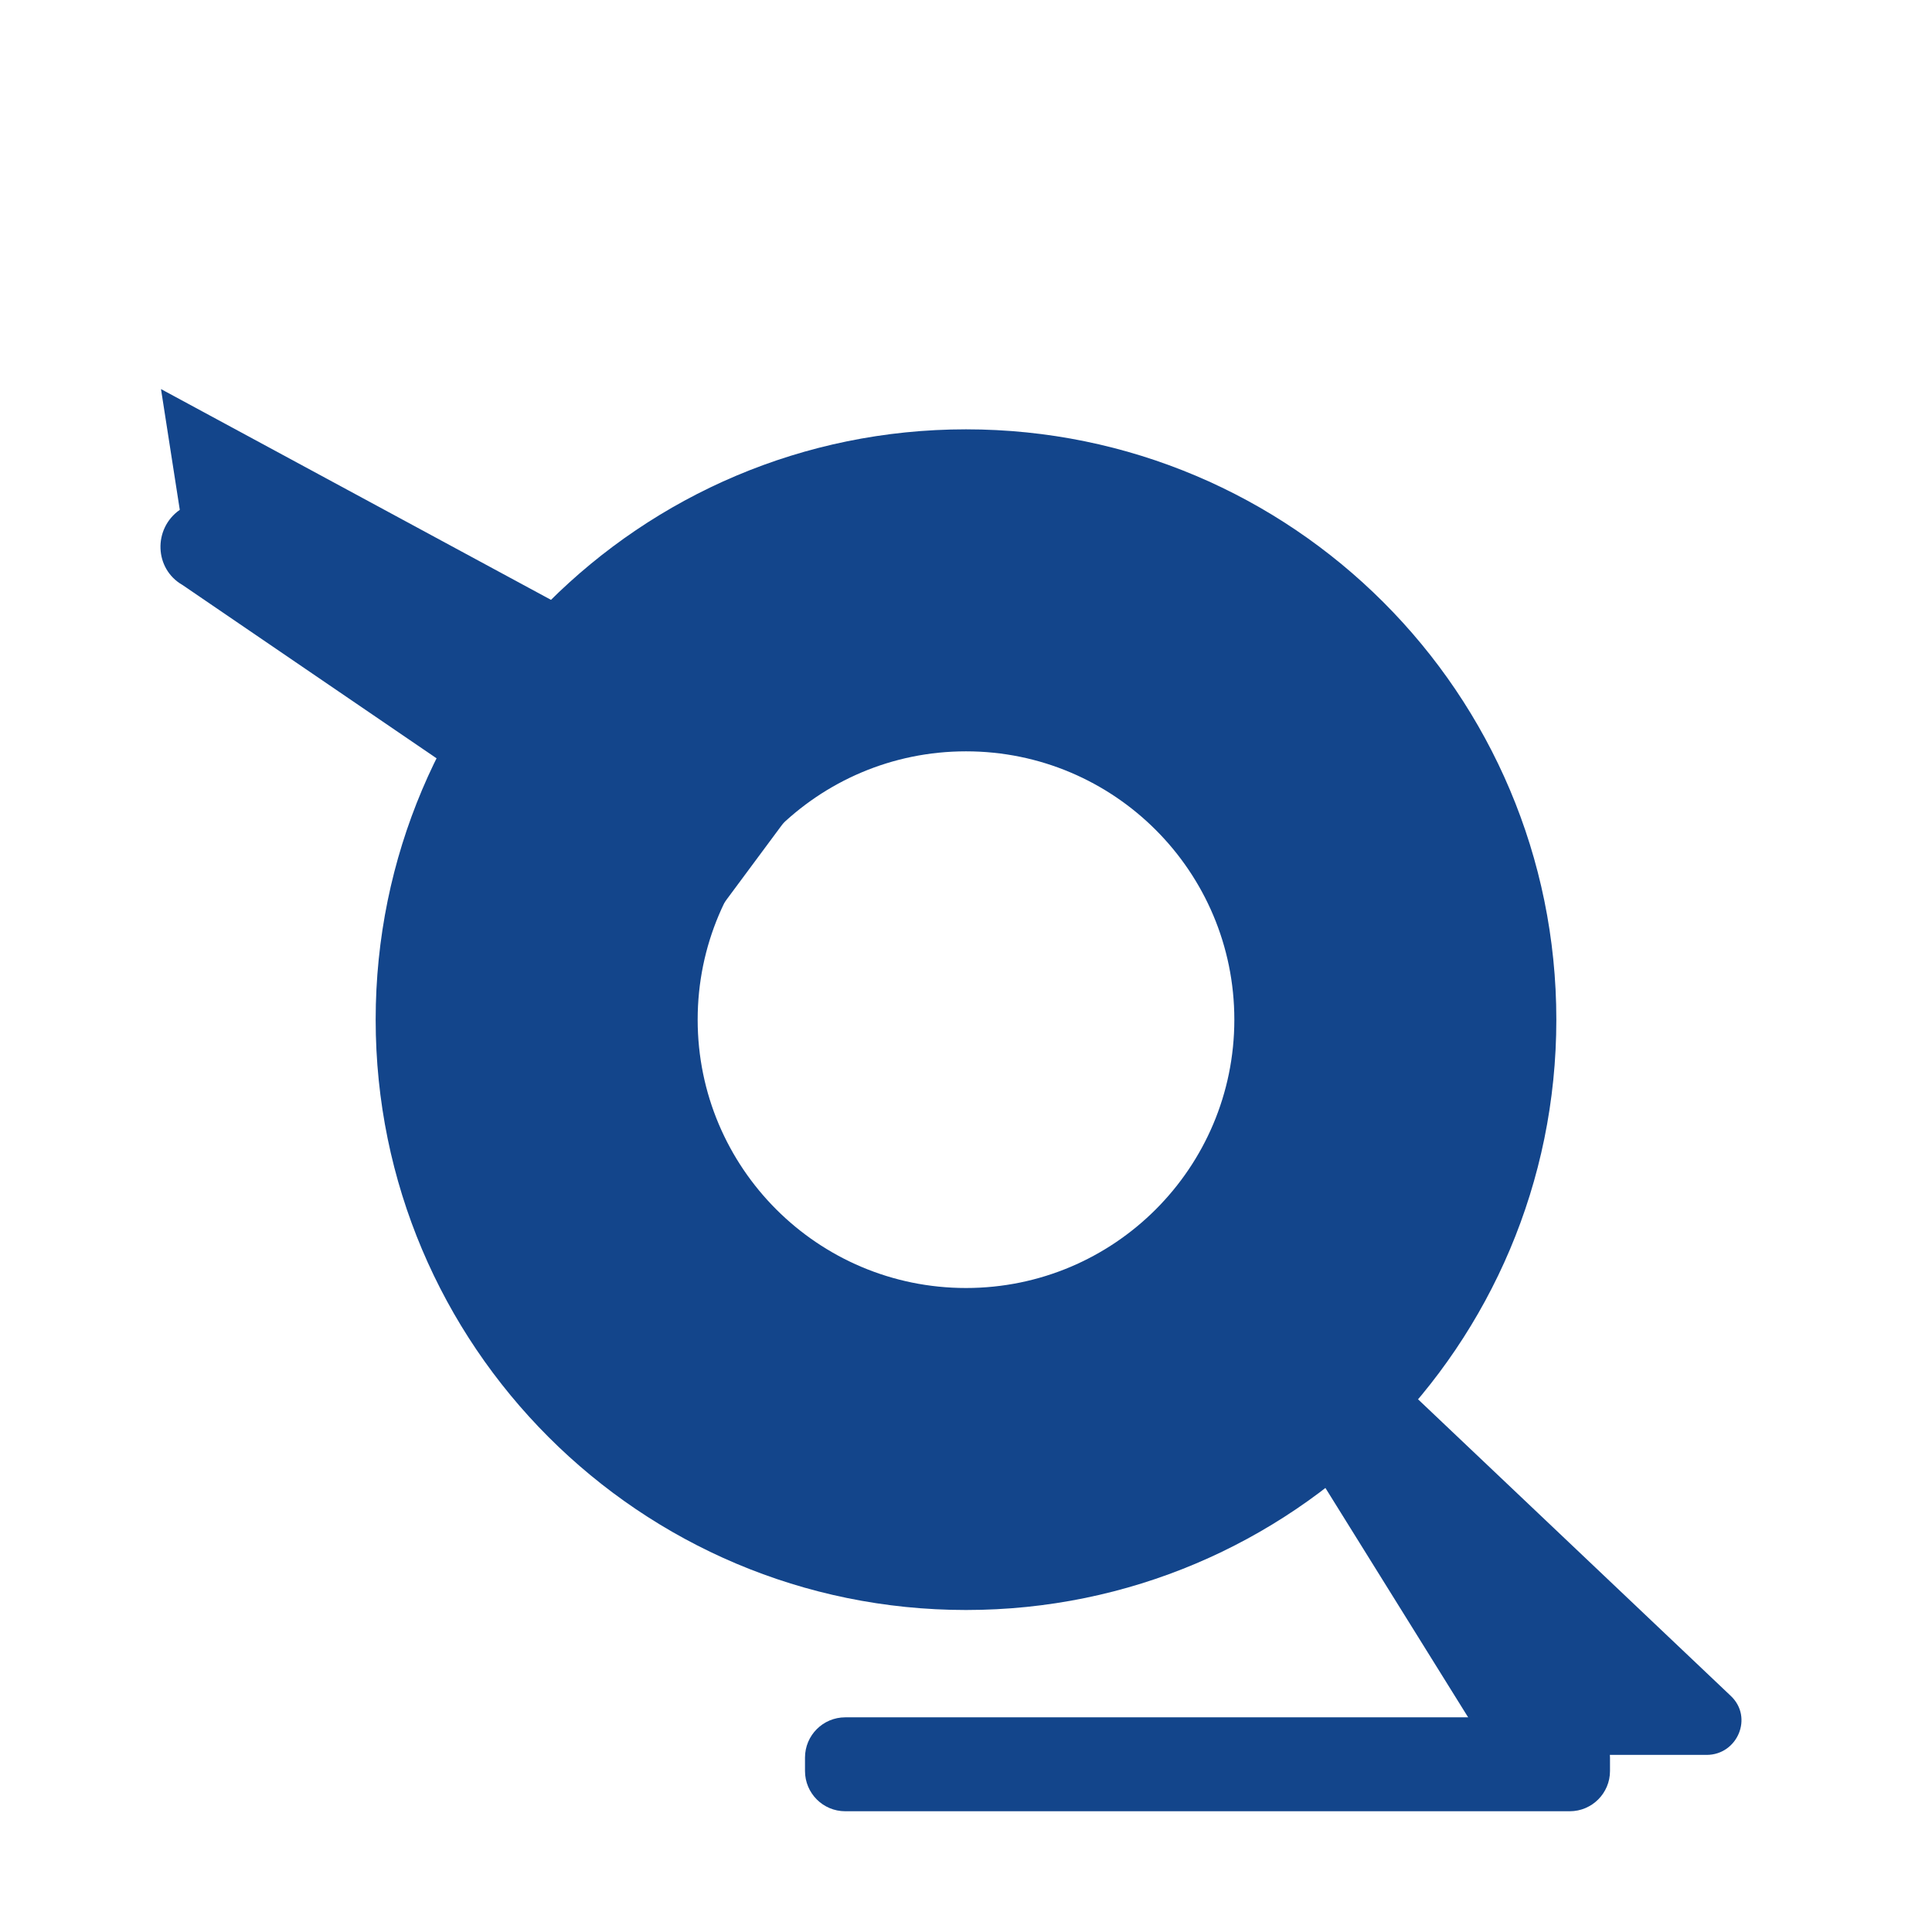
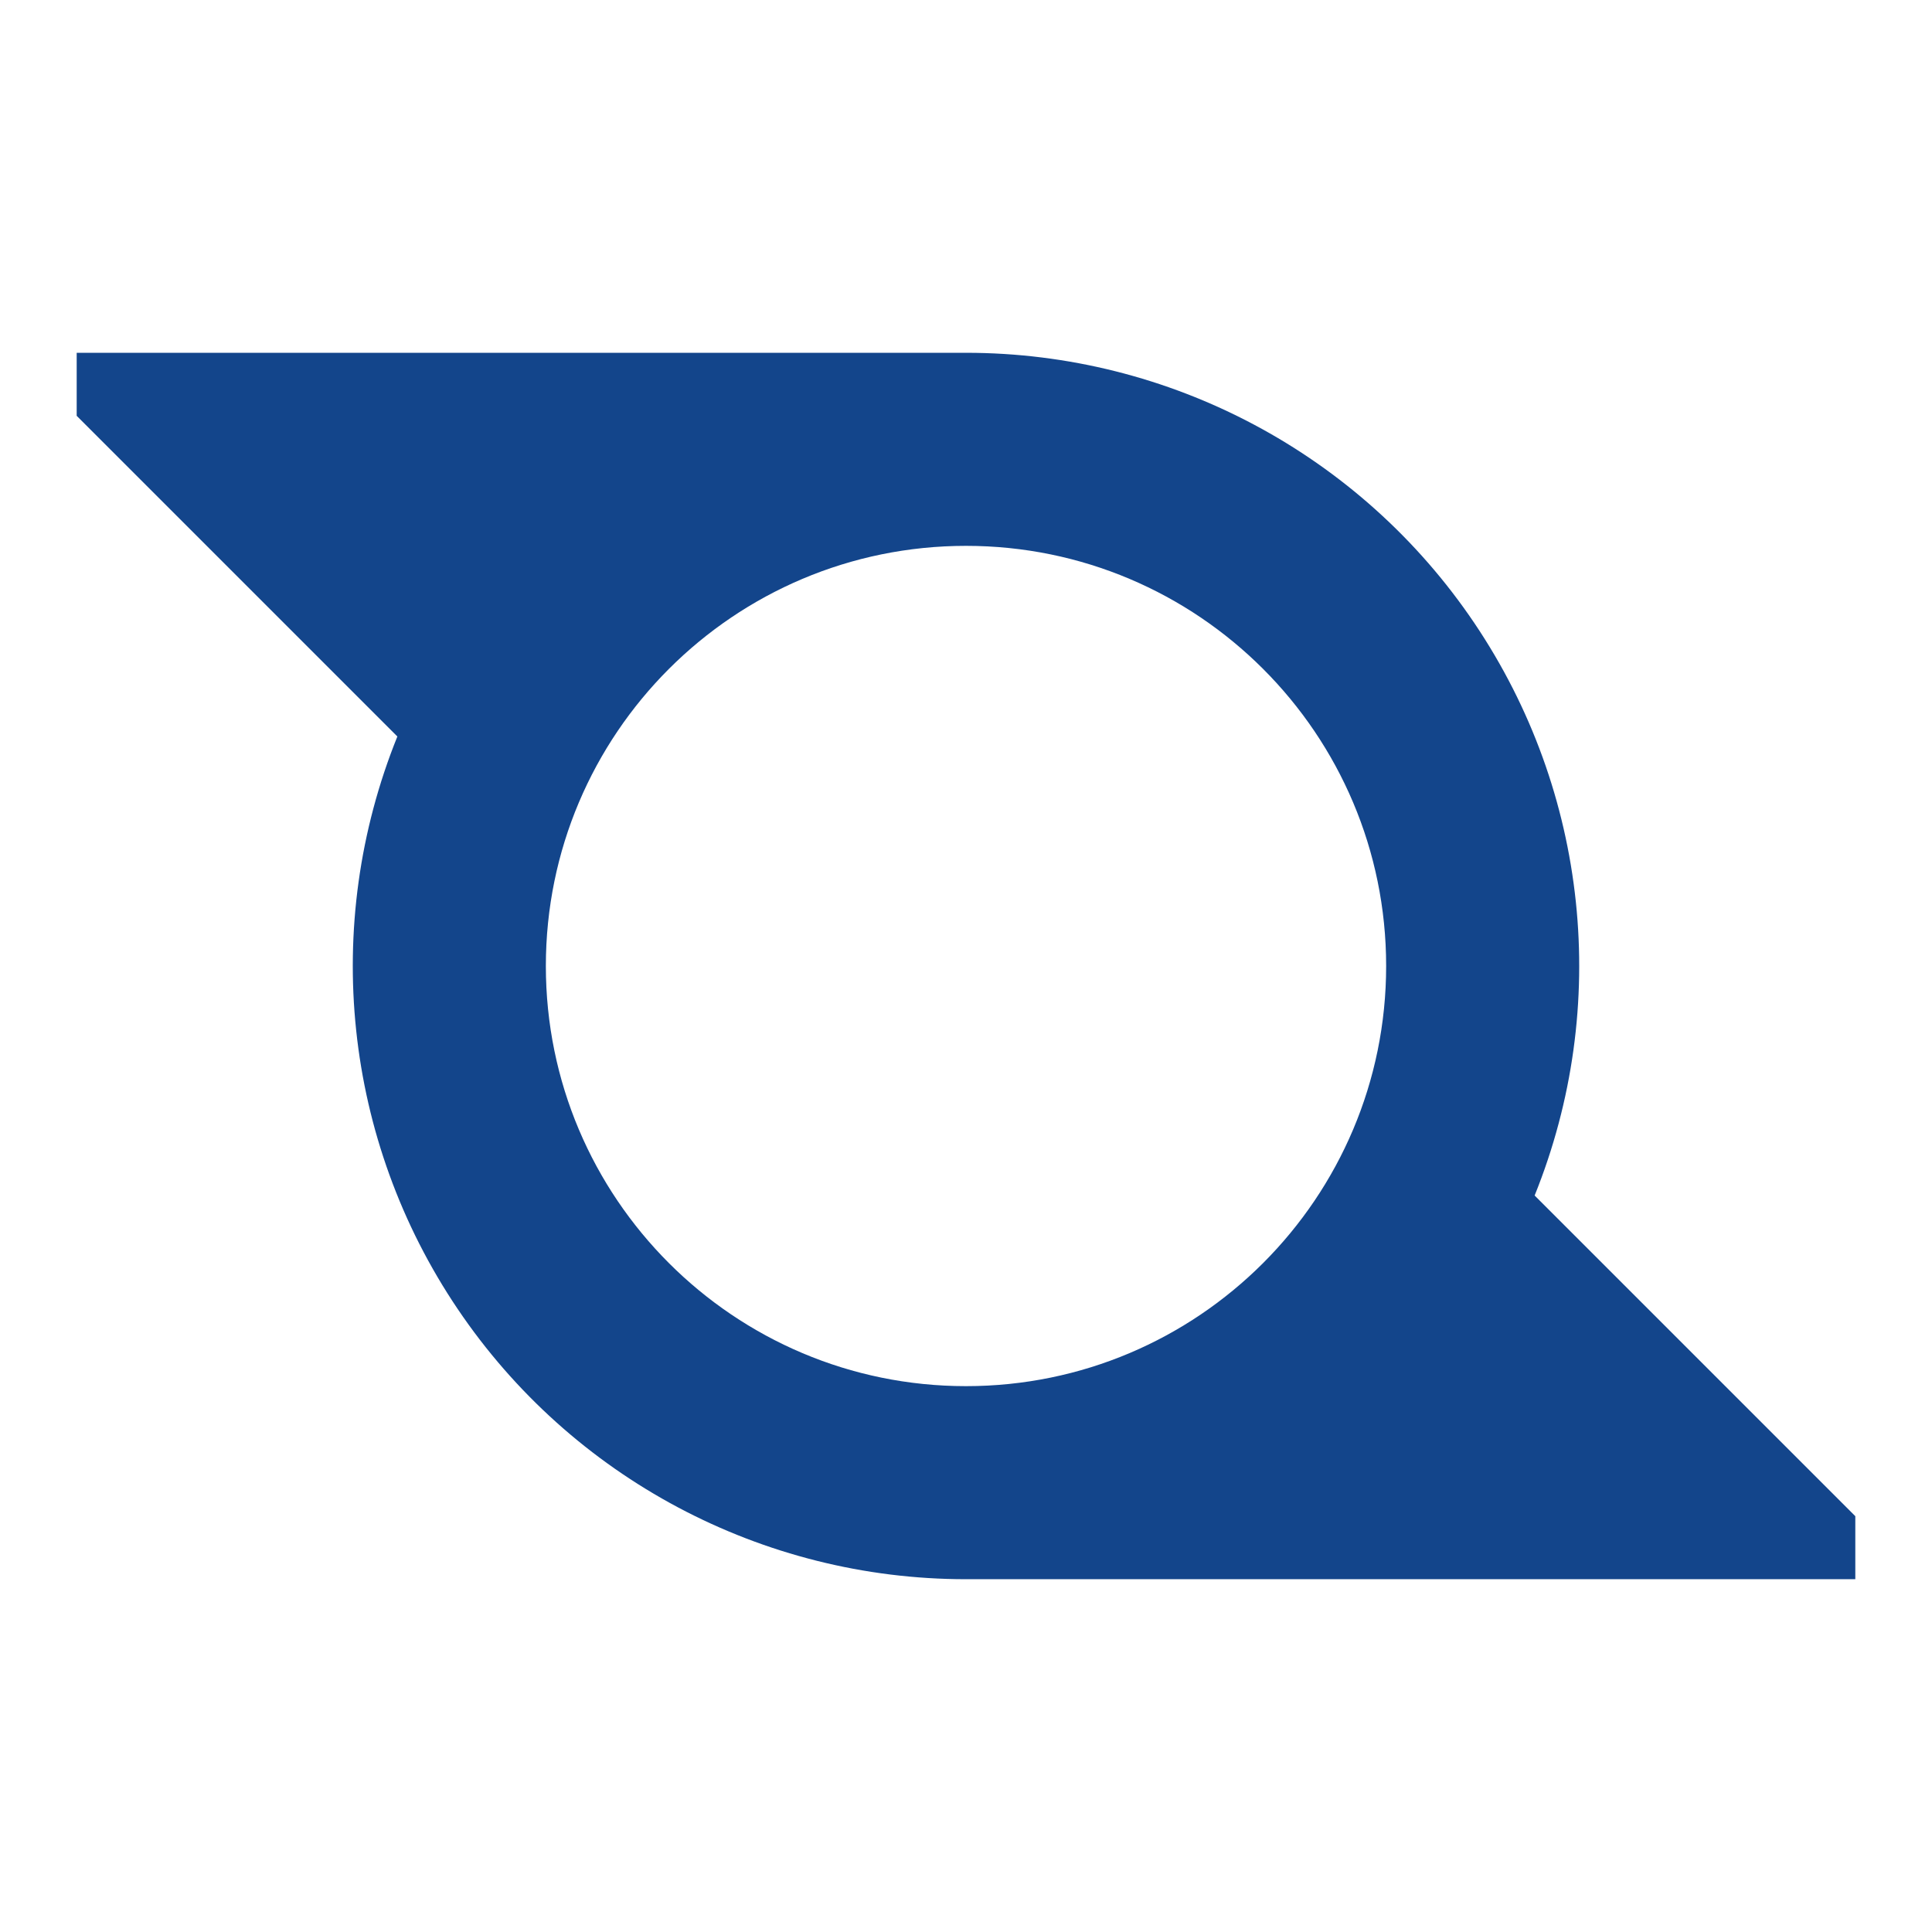
- <svg xmlns="http://www.w3.org/2000/svg" viewBox="0 0 72 72" fill="none" role="img" aria-label="Z.O.A">
-   <path fill="#13458B" d="M6 14.5 29.5 27.2c.85.45 1.15 1.5.6 2.25l-3.3 4.45c-.4.55-1.15.7-1.75.35L6.8 21.8c-1.05-.6-1.1-2.1-.1-2.8L6 14.5Z" />
-   <path fill="#13458B" fill-rule="evenodd" d="M36 16c12.15 0 22 9.85 22 22s-9.85 22-22 22S14 50.15 14 38s9.85-22 22-22Zm0 12c-5.523 0-10 4.477-10 10s4.477 10 10 10 10-4.477 10-10-4.477-10-10-10Z" />
-   <path fill="#13458B" d="M49 48.5 64.5 63.2c.85.8.25 2.2-.9 2.2h-7.2c-.7 0-1.3-.45-1.5-1.1L46.5 50.8c-.4-1.15.45-2.35 1.65-2.35.3 0 .6.05.85.2Z" />
-   <rect x="30" y="64" width="30" height="3.5" rx="1.5" fill="#13458B" />
+ <svg xmlns="http://www.w3.org/2000/svg" viewBox="-0.41 -0.41 100.82 100.82" fill="none" role="img" aria-label="Z.O.A">
+   <path fill="#13458B" fill-rule="evenodd" d="M 3.592 18.000 L 50.000 18.000 A 32 32 0 0 1 79.674 61.977 L 96.408 78.711 L 96.408 82.000 L 50.000 82.000 A 32 32 0 0 1 20.326 38.023 L 3.592 21.289 L 3.592 18.000 Z M 71.925 50.000 A 21.925 21.925 0 1 0 28.075 50.000 A 21.925 21.925 0 1 0 71.925 50.000 Z" />
</svg>
